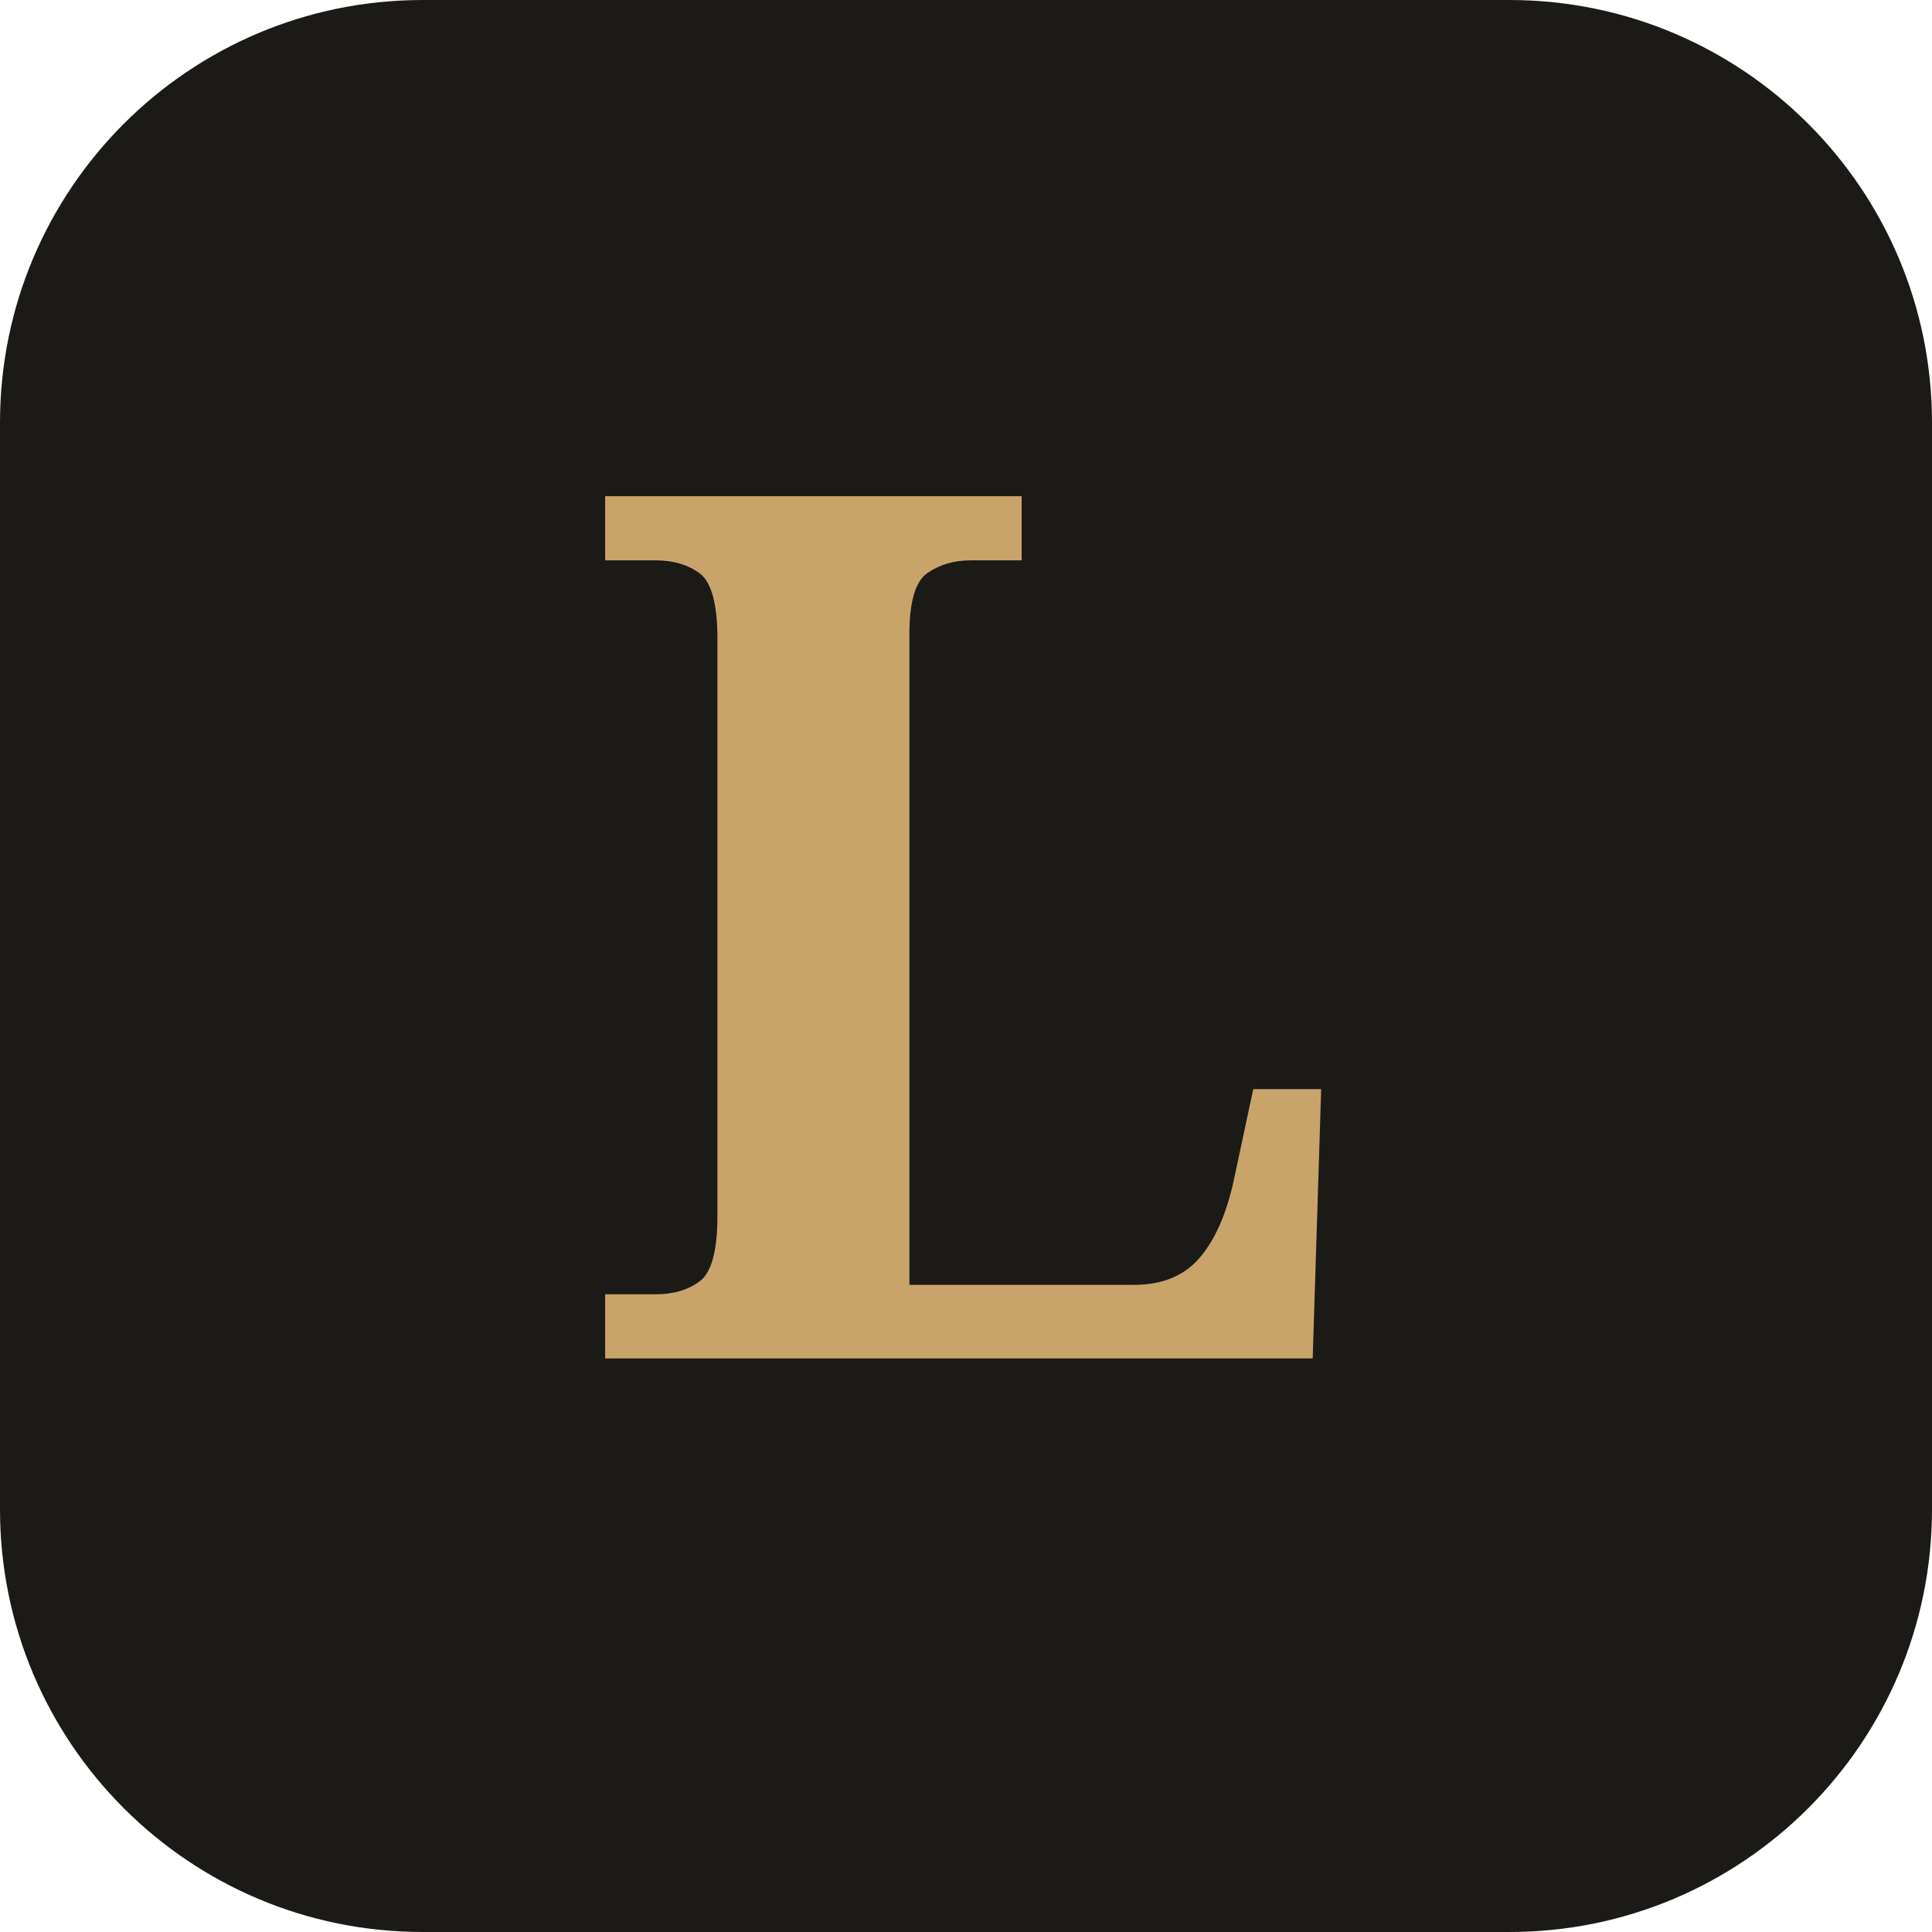
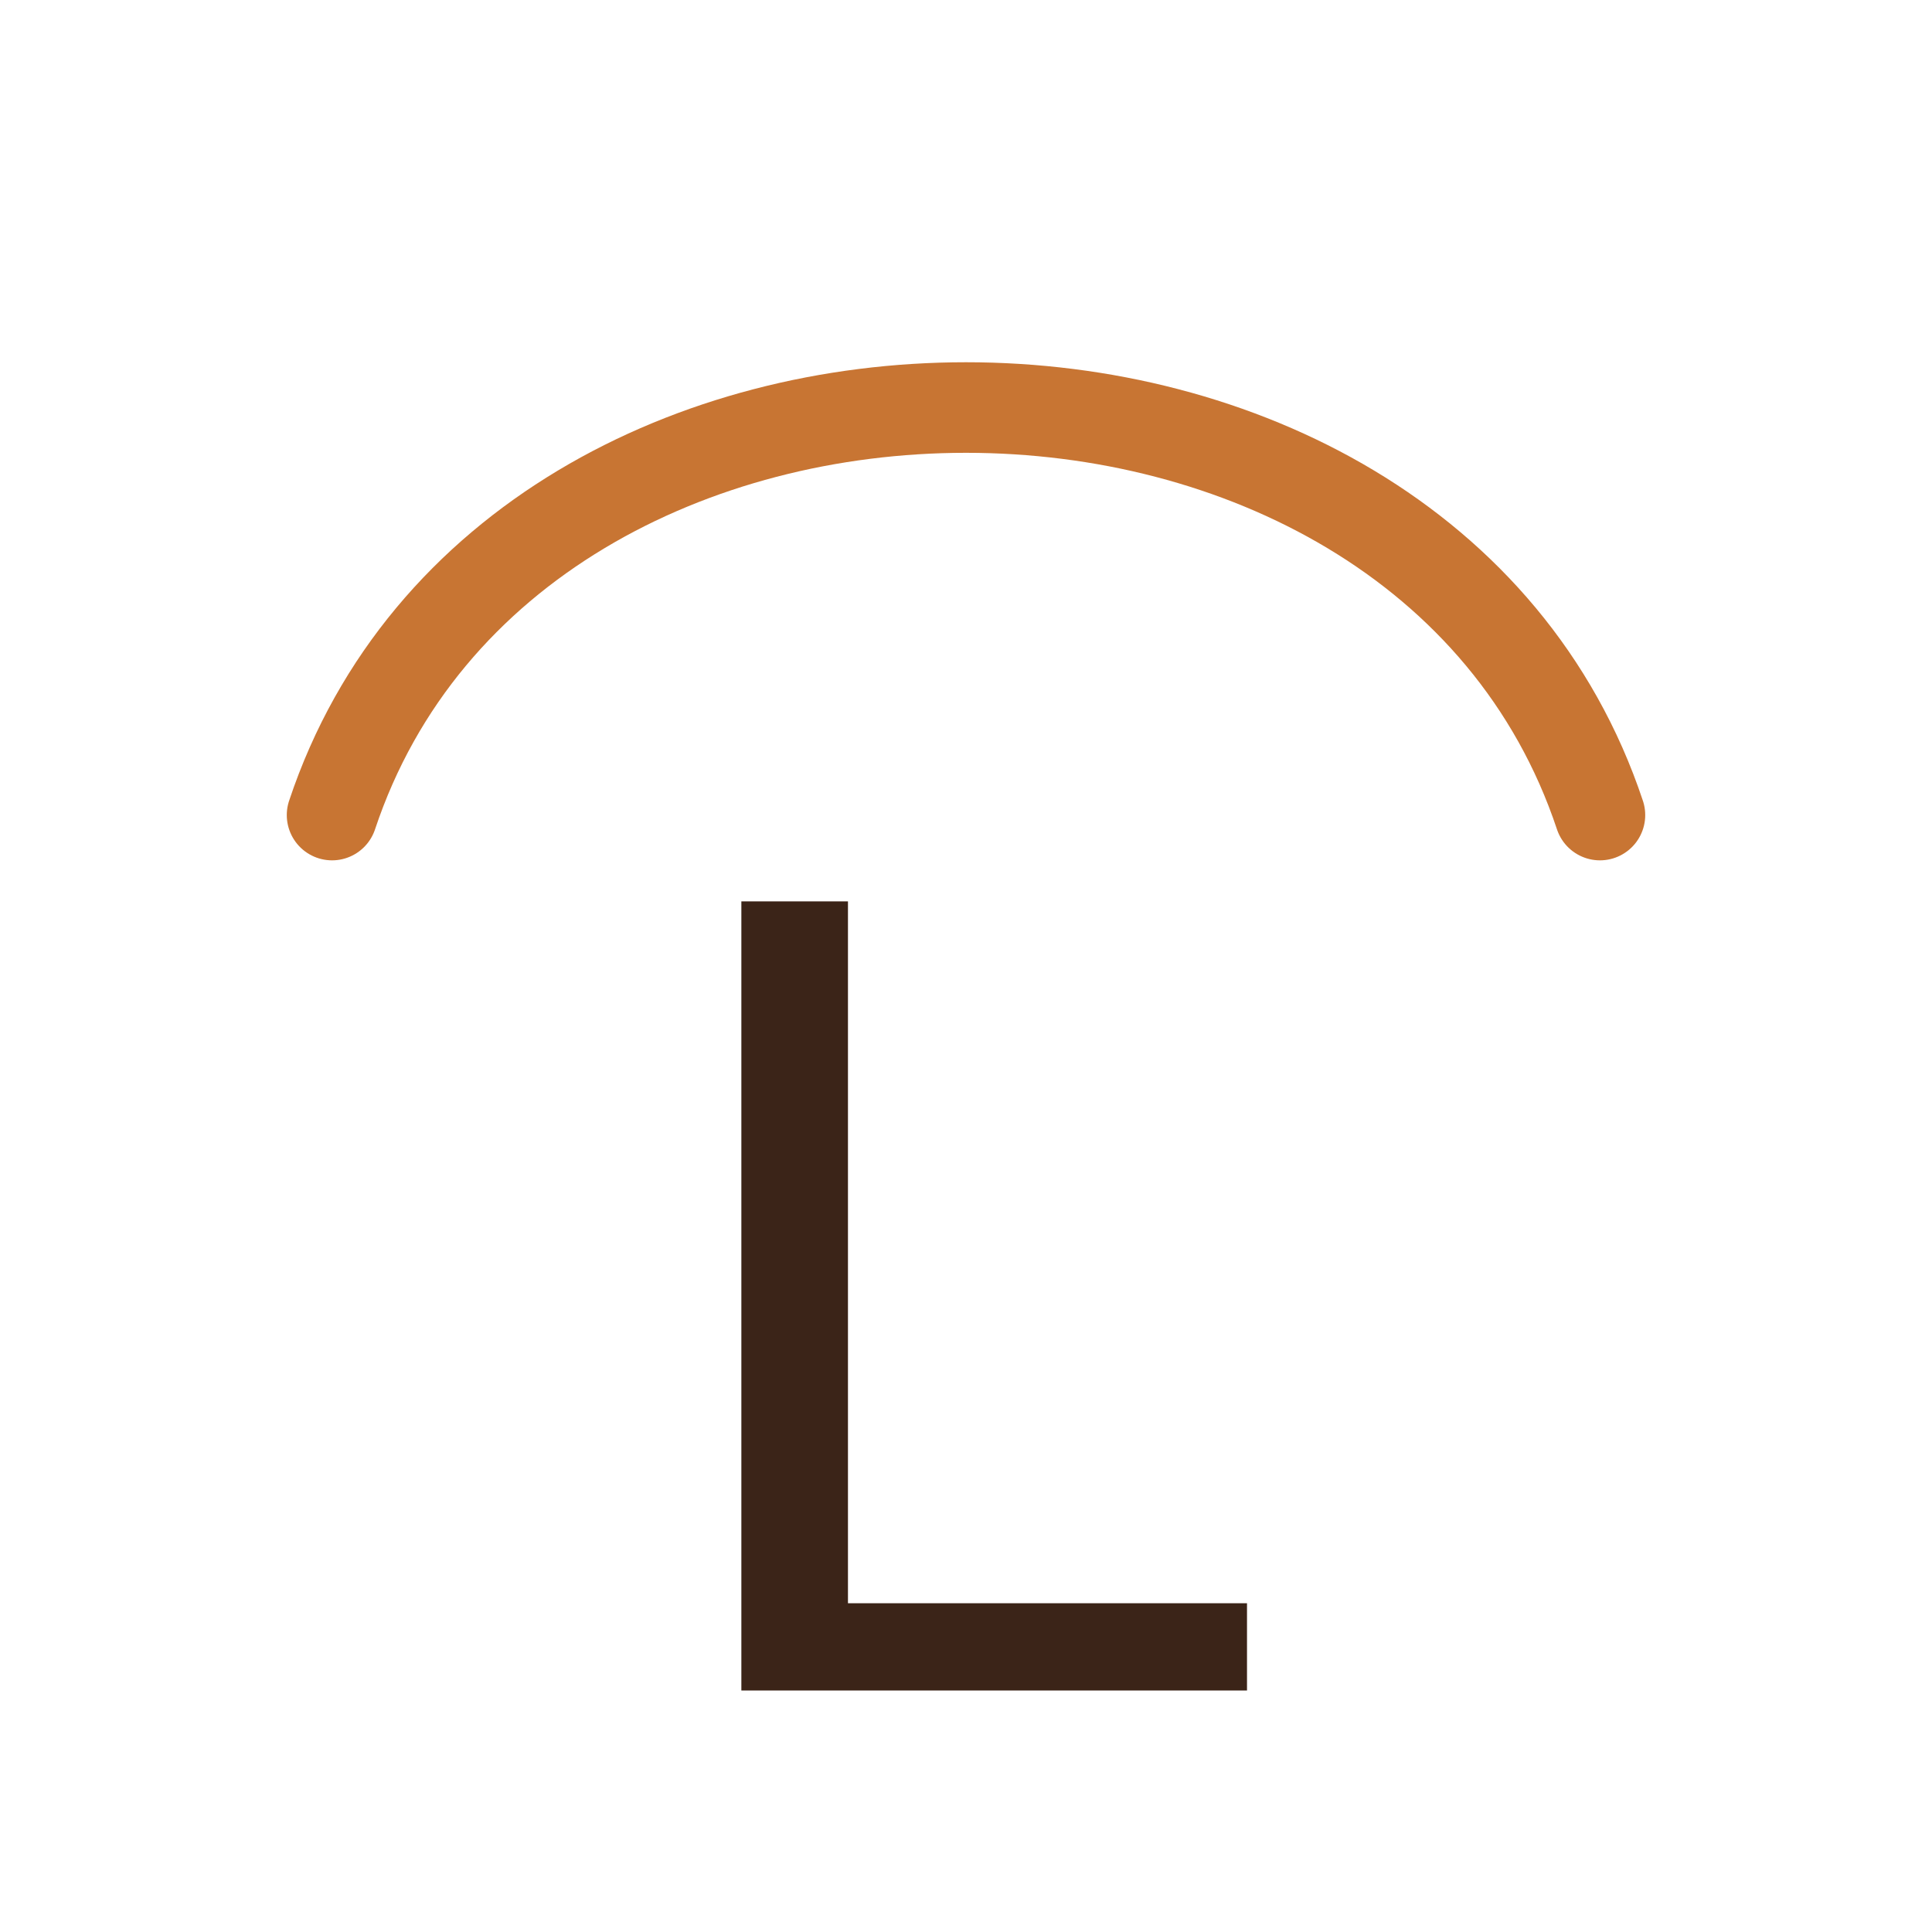
<svg xmlns="http://www.w3.org/2000/svg" viewBox="0 0 64 64">
-   <rect width="64" height="64" rx="14" fill="#1C1A17" />
-   <text x="32" y="45" text-anchor="middle" font-family="Georgia,serif" font-size="40" font-weight="700" fill="#C9A46A">L</text>
+   <path d="M11 27C17 9 47 9 53 27" fill="none" stroke="#C87533" stroke-width="3" stroke-linecap="round" />
+   <text x="32" y="56" text-anchor="middle" font-family="Arial,sans-serif" font-size="38" font-weight="400" fill="#3B2418">L</text>
</svg>
